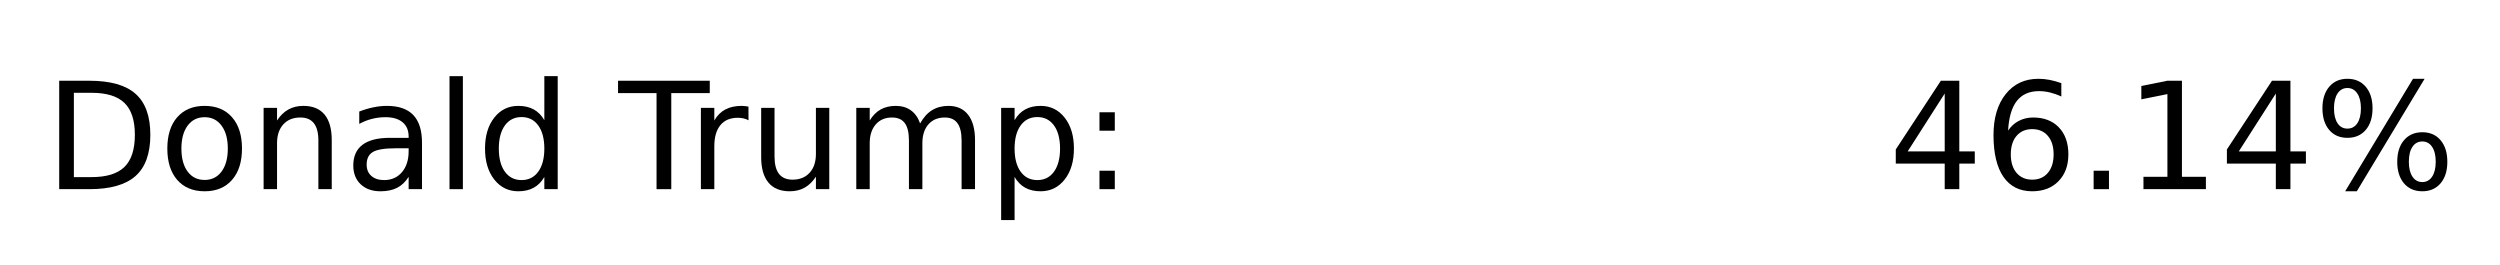
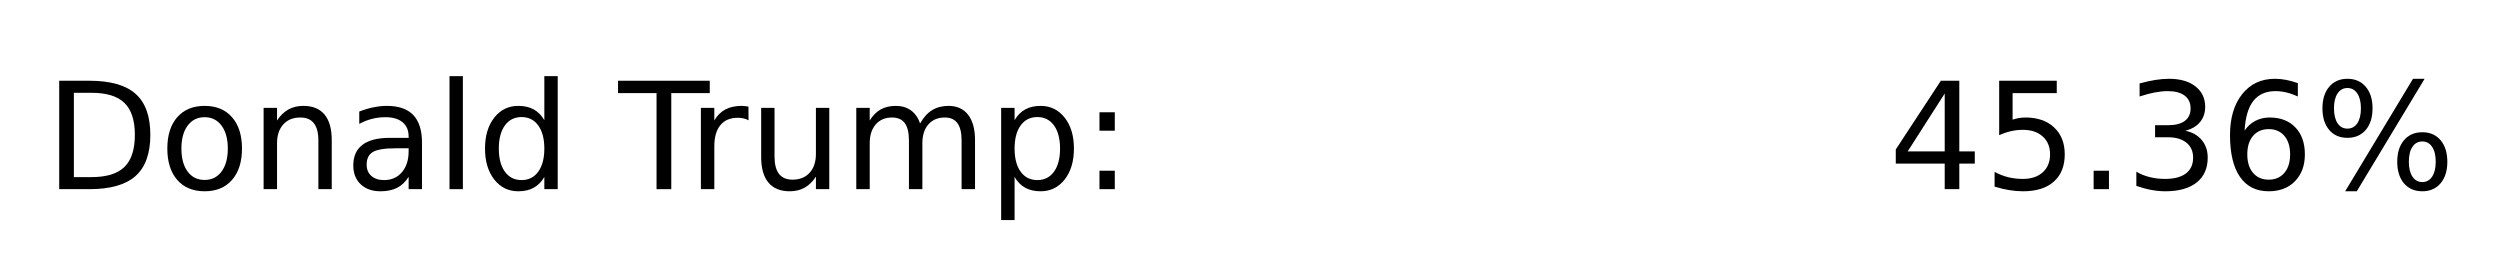
<svg xmlns="http://www.w3.org/2000/svg" xmlns:xlink="http://www.w3.org/1999/xlink" height="42.719pt" version="1.1" viewBox="0 0 403.459 42.719" width="403.459pt">
  <defs>
    <style type="text/css">
*{stroke-linecap:butt;stroke-linejoin:round;}
  </style>
  </defs>
  <g id="figure_1">
    <g id="patch_1">
      <path d="M 0 42.719  L 403.459 42.719  L 403.459 0  L 0 0  z " style="fill:none;" />
    </g>
    <g id="axes_1">
      <g id="text_1">
        <defs>
          <path d="M 19.672 64.797  L 19.672 8.109  L 31.594 8.109  Q 46.688 8.109 53.688 14.938  Q 60.688 21.781 60.688 36.531  Q 60.688 51.172 53.688 57.984  Q 46.688 64.797 31.594 64.797  z M 9.812 72.906  L 30.078 72.906  Q 51.266 72.906 61.172 64.094  Q 71.094 55.281 71.094 36.531  Q 71.094 17.672 61.125 8.828  Q 51.172 0 30.078 0  L 9.812 0  z " id="DejaVuSans-68" />
          <path d="M 30.609 48.391  Q 23.391 48.391 19.188 42.75  Q 14.984 37.109 14.984 27.297  Q 14.984 17.484 19.156 11.844  Q 23.344 6.203 30.609 6.203  Q 37.797 6.203 41.984 11.859  Q 46.188 17.531 46.188 27.297  Q 46.188 37.016 41.984 42.703  Q 37.797 48.391 30.609 48.391  z M 30.609 56  Q 42.328 56 49.016 48.375  Q 55.719 40.766 55.719 27.297  Q 55.719 13.875 49.016 6.219  Q 42.328 -1.422 30.609 -1.422  Q 18.844 -1.422 12.172 6.219  Q 5.516 13.875 5.516 27.297  Q 5.516 40.766 12.172 48.375  Q 18.844 56 30.609 56  z " id="DejaVuSans-111" />
          <path d="M 54.891 33.016  L 54.891 0  L 45.906 0  L 45.906 32.719  Q 45.906 40.484 42.875 44.328  Q 39.844 48.188 33.797 48.188  Q 26.516 48.188 22.312 43.547  Q 18.109 38.922 18.109 30.906  L 18.109 0  L 9.078 0  L 9.078 54.688  L 18.109 54.688  L 18.109 46.188  Q 21.344 51.125 25.703 53.562  Q 30.078 56 35.797 56  Q 45.219 56 50.047 50.172  Q 54.891 44.344 54.891 33.016  z " id="DejaVuSans-110" />
          <path d="M 34.281 27.484  Q 23.391 27.484 19.188 25  Q 14.984 22.516 14.984 16.5  Q 14.984 11.719 18.141 8.906  Q 21.297 6.109 26.703 6.109  Q 34.188 6.109 38.703 11.406  Q 43.219 16.703 43.219 25.484  L 43.219 27.484  z M 52.203 31.203  L 52.203 0  L 43.219 0  L 43.219 8.297  Q 40.141 3.328 35.547 0.953  Q 30.953 -1.422 24.312 -1.422  Q 15.922 -1.422 10.953 3.297  Q 6 8.016 6 15.922  Q 6 25.141 12.172 29.828  Q 18.359 34.516 30.609 34.516  L 43.219 34.516  L 43.219 35.406  Q 43.219 41.609 39.141 45  Q 35.062 48.391 27.688 48.391  Q 23 48.391 18.547 47.266  Q 14.109 46.141 10.016 43.891  L 10.016 52.203  Q 14.938 54.109 19.578 55.047  Q 24.219 56 28.609 56  Q 40.484 56 46.344 49.844  Q 52.203 43.703 52.203 31.203  z " id="DejaVuSans-97" />
          <path d="M 9.422 75.984  L 18.406 75.984  L 18.406 0  L 9.422 0  z " id="DejaVuSans-108" />
          <path d="M 45.406 46.391  L 45.406 75.984  L 54.391 75.984  L 54.391 0  L 45.406 0  L 45.406 8.203  Q 42.578 3.328 38.25 0.953  Q 33.938 -1.422 27.875 -1.422  Q 17.969 -1.422 11.734 6.484  Q 5.516 14.406 5.516 27.297  Q 5.516 40.188 11.734 48.094  Q 17.969 56 27.875 56  Q 33.938 56 38.25 53.625  Q 42.578 51.266 45.406 46.391  z M 14.797 27.297  Q 14.797 17.391 18.875 11.75  Q 22.953 6.109 30.078 6.109  Q 37.203 6.109 41.297 11.75  Q 45.406 17.391 45.406 27.297  Q 45.406 37.203 41.297 42.844  Q 37.203 48.484 30.078 48.484  Q 22.953 48.484 18.875 42.844  Q 14.797 37.203 14.797 27.297  z " id="DejaVuSans-100" />
          <path id="DejaVuSans-32" />
          <path d="M -0.297 72.906  L 61.375 72.906  L 61.375 64.594  L 35.5 64.594  L 35.5 0  L 25.594 0  L 25.594 64.594  L -0.297 64.594  z " id="DejaVuSans-84" />
          <path d="M 41.109 46.297  Q 39.594 47.172 37.812 47.578  Q 36.031 48 33.891 48  Q 26.266 48 22.188 43.047  Q 18.109 38.094 18.109 28.812  L 18.109 0  L 9.078 0  L 9.078 54.688  L 18.109 54.688  L 18.109 46.188  Q 20.953 51.172 25.484 53.578  Q 30.031 56 36.531 56  Q 37.453 56 38.578 55.875  Q 39.703 55.766 41.062 55.516  z " id="DejaVuSans-114" />
          <path d="M 8.5 21.578  L 8.5 54.688  L 17.484 54.688  L 17.484 21.922  Q 17.484 14.156 20.5 10.266  Q 23.531 6.391 29.594 6.391  Q 36.859 6.391 41.078 11.031  Q 45.312 15.672 45.312 23.688  L 45.312 54.688  L 54.297 54.688  L 54.297 0  L 45.312 0  L 45.312 8.406  Q 42.047 3.422 37.719 1  Q 33.406 -1.422 27.688 -1.422  Q 18.266 -1.422 13.375 4.438  Q 8.5 10.297 8.5 21.578  z M 31.109 56  z " id="DejaVuSans-117" />
          <path d="M 52 44.188  Q 55.375 50.25 60.062 53.125  Q 64.75 56 71.094 56  Q 79.641 56 84.281 50.016  Q 88.922 44.047 88.922 33.016  L 88.922 0  L 79.891 0  L 79.891 32.719  Q 79.891 40.578 77.094 44.375  Q 74.312 48.188 68.609 48.188  Q 61.625 48.188 57.562 43.547  Q 53.516 38.922 53.516 30.906  L 53.516 0  L 44.484 0  L 44.484 32.719  Q 44.484 40.625 41.703 44.406  Q 38.922 48.188 33.109 48.188  Q 26.219 48.188 22.156 43.531  Q 18.109 38.875 18.109 30.906  L 18.109 0  L 9.078 0  L 9.078 54.688  L 18.109 54.688  L 18.109 46.188  Q 21.188 51.219 25.484 53.609  Q 29.781 56 35.688 56  Q 41.656 56 45.828 52.969  Q 50 49.953 52 44.188  z " id="DejaVuSans-109" />
          <path d="M 18.109 8.203  L 18.109 -20.797  L 9.078 -20.797  L 9.078 54.688  L 18.109 54.688  L 18.109 46.391  Q 20.953 51.266 25.266 53.625  Q 29.594 56 35.594 56  Q 45.562 56 51.781 48.094  Q 58.016 40.188 58.016 27.297  Q 58.016 14.406 51.781 6.484  Q 45.562 -1.422 35.594 -1.422  Q 29.594 -1.422 25.266 0.953  Q 20.953 3.328 18.109 8.203  z M 48.688 27.297  Q 48.688 37.203 44.609 42.844  Q 40.531 48.484 33.406 48.484  Q 26.266 48.484 22.188 42.844  Q 18.109 37.203 18.109 27.297  Q 18.109 17.391 22.188 11.75  Q 26.266 6.109 33.406 6.109  Q 40.531 6.109 44.609 11.75  Q 48.688 17.391 48.688 27.297  z " id="DejaVuSans-112" />
          <path d="M 11.719 12.406  L 22.016 12.406  L 22.016 0  L 11.719 0  z M 11.719 51.703  L 22.016 51.703  L 22.016 39.312  L 11.719 39.312  z " id="DejaVuSans-58" />
          <path d="M 37.797 64.312  L 12.891 25.391  L 37.797 25.391  z M 35.203 72.906  L 47.609 72.906  L 47.609 25.391  L 58.016 25.391  L 58.016 17.188  L 47.609 17.188  L 47.609 0  L 37.797 0  L 37.797 17.188  L 4.891 17.188  L 4.891 26.703  z " id="DejaVuSans-52" />
+           <path d="M 10.797 72.906  L 49.516 72.906  L 49.516 64.594  L 19.828 64.594  L 19.828 46.734  Q 21.969 47.469 24.109 47.828  Q 26.266 48.188 28.422 48.188  Q 40.625 48.188 47.75 41.5  Q 54.891 34.812 54.891 23.391  Q 54.891 11.625 47.562 5.094  Q 40.234 -1.422 26.906 -1.422  Q 22.312 -1.422 17.547 -0.641  Q 12.797 0.141 7.719 1.703  L 7.719 11.625  Q 12.109 9.234 16.797 8.062  Q 21.484 6.891 26.703 6.891  Q 35.156 6.891 40.078 11.328  Q 45.016 15.766 45.016 23.391  Q 45.016 31 40.078 35.438  Q 35.156 39.891 26.703 39.891  Q 22.75 39.891 18.812 39.016  Q 14.891 38.141 10.797 36.281  z " id="DejaVuSans-53" />
+           <path d="M 10.688 12.406  L 21 12.406  L 21 0  L 10.688 0  z " id="DejaVuSans-46" />
+           <path d="M 40.578 39.312  Q 47.656 37.797 51.625 33  Q 55.609 28.219 55.609 21.188  Q 55.609 10.406 48.188 4.484  Q 40.766 -1.422 27.094 -1.422  Q 22.516 -1.422 17.656 -0.516  Q 12.797 0.391 7.625 2.203  L 7.625 11.719  Q 11.719 9.328 16.594 8.109  Q 21.484 6.891 26.812 6.891  Q 36.078 6.891 40.938 10.547  Q 45.797 14.203 45.797 21.188  Q 45.797 27.641 41.281 31.266  Q 36.766 34.906 28.719 34.906  L 20.219 34.906  L 20.219 43.016  L 29.109 43.016  Q 36.375 43.016 40.234 45.922  Q 44.094 48.828 44.094 54.297  Q 44.094 59.906 40.109 62.906  Q 36.141 65.922 28.719 65.922  Q 24.656 65.922 20.016 65.031  Q 15.375 64.156 9.812 62.312  L 9.812 71.094  Q 15.438 72.656 20.344 73.438  Q 25.25 74.219 29.594 74.219  Q 40.828 74.219 47.359 69.109  Q 53.906 64.016 53.906 55.328  Q 53.906 49.266 50.438 45.094  Q 46.969 40.922 40.578 39.312  z " id="DejaVuSans-51" />
          <path d="M 33.016 40.375  Q 26.375 40.375 22.484 35.828  Q 18.609 31.297 18.609 23.391  Q 18.609 15.531 22.484 10.953  Q 26.375 6.391 33.016 6.391  Q 39.656 6.391 43.531 10.953  Q 47.406 15.531 47.406 23.391  Q 47.406 31.297 43.531 35.828  Q 39.656 40.375 33.016 40.375  z M 52.594 71.297  L 52.594 62.312  Q 48.875 64.062 45.094 64.984  Q 41.312 65.922 37.594 65.922  Q 27.828 65.922 22.672 59.328  Q 17.531 52.734 16.797 39.406  Q 19.672 43.656 24.016 45.922  Q 28.375 48.188 33.594 48.188  Q 44.578 48.188 50.953 41.516  Q 57.328 34.859 57.328 23.391  Q 57.328 12.156 50.688 5.359  Q 44.047 -1.422 33.016 -1.422  Q 20.359 -1.422 13.672 8.266  Q 6.984 17.969 6.984 36.375  Q 6.984 53.656 15.188 63.938  Q 23.391 74.219 37.203 74.219  Q 40.922 74.219 44.703 73.484  Q 48.484 72.75 52.594 71.297  z " id="DejaVuSans-54" />
-           <path d="M 10.688 12.406  L 21 12.406  L 21 0  L 10.688 0  z " id="DejaVuSans-46" />
-           <path d="M 12.406 8.297  L 28.516 8.297  L 28.516 63.922  L 10.984 60.406  L 10.984 69.391  L 28.422 72.906  L 38.281 72.906  L 38.281 8.297  L 54.391 8.297  L 54.391 0  L 12.406 0  z " id="DejaVuSans-49" />
          <path d="M 72.703 32.078  Q 68.453 32.078 66.031 28.469  Q 63.625 24.859 63.625 18.406  Q 63.625 12.062 66.031 8.422  Q 68.453 4.781 72.703 4.781  Q 76.859 4.781 79.266 8.422  Q 81.688 12.062 81.688 18.406  Q 81.688 24.812 79.266 28.438  Q 76.859 32.078 72.703 32.078  z M 72.703 38.281  Q 80.422 38.281 84.953 32.906  Q 89.5 27.547 89.5 18.406  Q 89.5 9.281 84.938 3.922  Q 80.375 -1.422 72.703 -1.422  Q 64.891 -1.422 60.344 3.922  Q 55.812 9.281 55.812 18.406  Q 55.812 27.594 60.375 32.938  Q 64.938 38.281 72.703 38.281  z M 22.312 68.016  Q 18.109 68.016 15.688 64.375  Q 13.281 60.75 13.281 54.391  Q 13.281 47.953 15.672 44.328  Q 18.062 40.719 22.312 40.719  Q 26.562 40.719 28.969 44.328  Q 31.391 47.953 31.391 54.391  Q 31.391 60.688 28.953 64.344  Q 26.516 68.016 22.312 68.016  z M 66.406 74.219  L 74.219 74.219  L 28.609 -1.422  L 20.797 -1.422  z M 22.312 74.219  Q 30.031 74.219 34.609 68.875  Q 39.203 63.531 39.203 54.391  Q 39.203 45.172 34.641 39.844  Q 30.078 34.516 22.312 34.516  Q 14.547 34.516 10.031 39.859  Q 5.516 45.219 5.516 54.391  Q 5.516 63.484 10.047 68.844  Q 14.594 74.219 22.312 74.219  z " id="DejaVuSans-37" />
        </defs>
        <g transform="translate(7.2 30.528)scale(0.24 -0.24)">
          <use xlink:href="#DejaVuSans-68" />
          <use x="77.002" xlink:href="#DejaVuSans-111" />
          <use x="138.184" xlink:href="#DejaVuSans-110" />
          <use x="201.562" xlink:href="#DejaVuSans-97" />
          <use x="262.842" xlink:href="#DejaVuSans-108" />
          <use x="290.625" xlink:href="#DejaVuSans-100" />
          <use x="354.102" xlink:href="#DejaVuSans-32" />
          <use x="385.889" xlink:href="#DejaVuSans-84" />
          <use x="432.223" xlink:href="#DejaVuSans-114" />
          <use x="473.336" xlink:href="#DejaVuSans-117" />
          <use x="536.715" xlink:href="#DejaVuSans-109" />
          <use x="634.127" xlink:href="#DejaVuSans-112" />
          <use x="697.604" xlink:href="#DejaVuSans-58" />
          <use x="731.295" xlink:href="#DejaVuSans-32" />
          <use x="763.082" xlink:href="#DejaVuSans-32" />
          <use x="794.869" xlink:href="#DejaVuSans-32" />
          <use x="826.656" xlink:href="#DejaVuSans-32" />
          <use x="858.443" xlink:href="#DejaVuSans-32" />
          <use x="890.23" xlink:href="#DejaVuSans-32" />
          <use x="922.018" xlink:href="#DejaVuSans-32" />
          <use x="953.805" xlink:href="#DejaVuSans-32" />
          <use x="985.592" xlink:href="#DejaVuSans-32" />
          <use x="1017.379" xlink:href="#DejaVuSans-32" />
          <use x="1049.166" xlink:href="#DejaVuSans-32" />
          <use x="1080.953" xlink:href="#DejaVuSans-32" />
          <use x="1112.74" xlink:href="#DejaVuSans-32" />
          <use x="1144.527" xlink:href="#DejaVuSans-32" />
          <use x="1176.314" xlink:href="#DejaVuSans-32" />
          <use x="1208.102" xlink:href="#DejaVuSans-32" />
          <use x="1239.889" xlink:href="#DejaVuSans-52" />
-           <use x="1303.512" xlink:href="#DejaVuSans-54" />
+           <use x="1303.512" xlink:href="#DejaVuSans-53" />
          <use x="1367.135" xlink:href="#DejaVuSans-46" />
-           <use x="1398.922" xlink:href="#DejaVuSans-49" />
-           <use x="1462.545" xlink:href="#DejaVuSans-52" />
+           <use x="1398.922" xlink:href="#DejaVuSans-51" />
+           <use x="1462.545" xlink:href="#DejaVuSans-54" />
          <use x="1526.168" xlink:href="#DejaVuSans-37" />
        </g>
      </g>
    </g>
  </g>
</svg>
